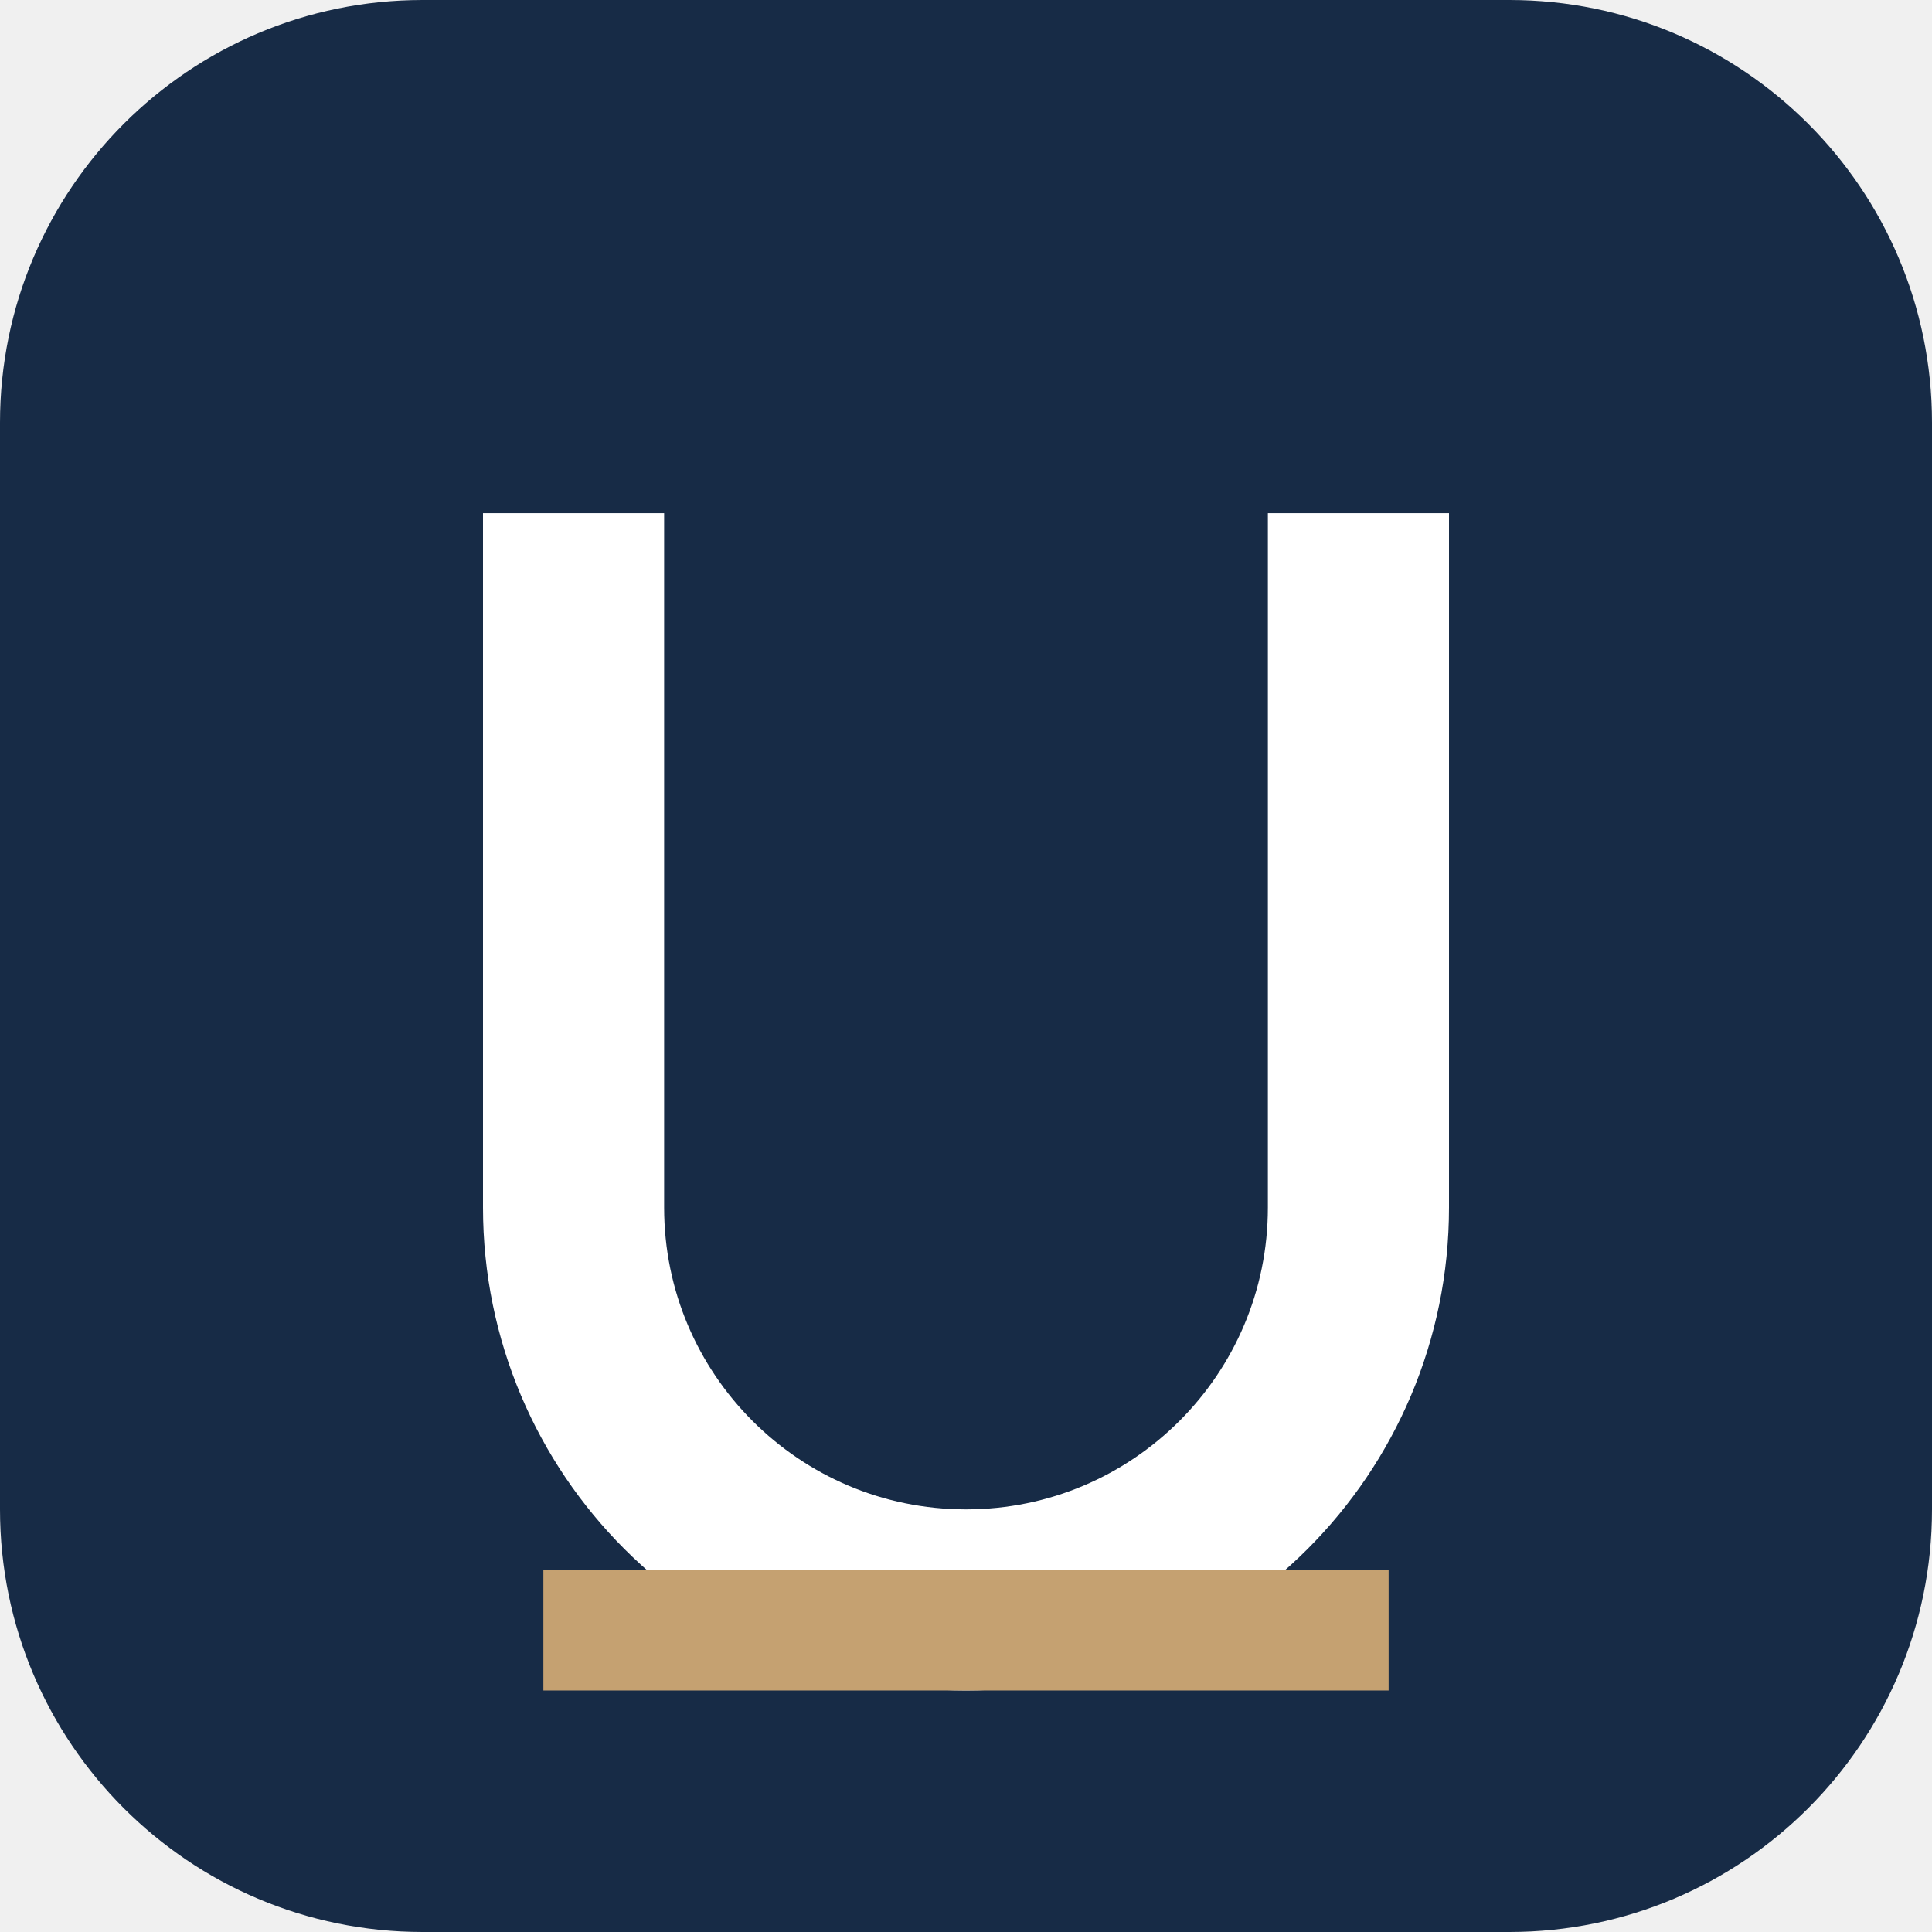
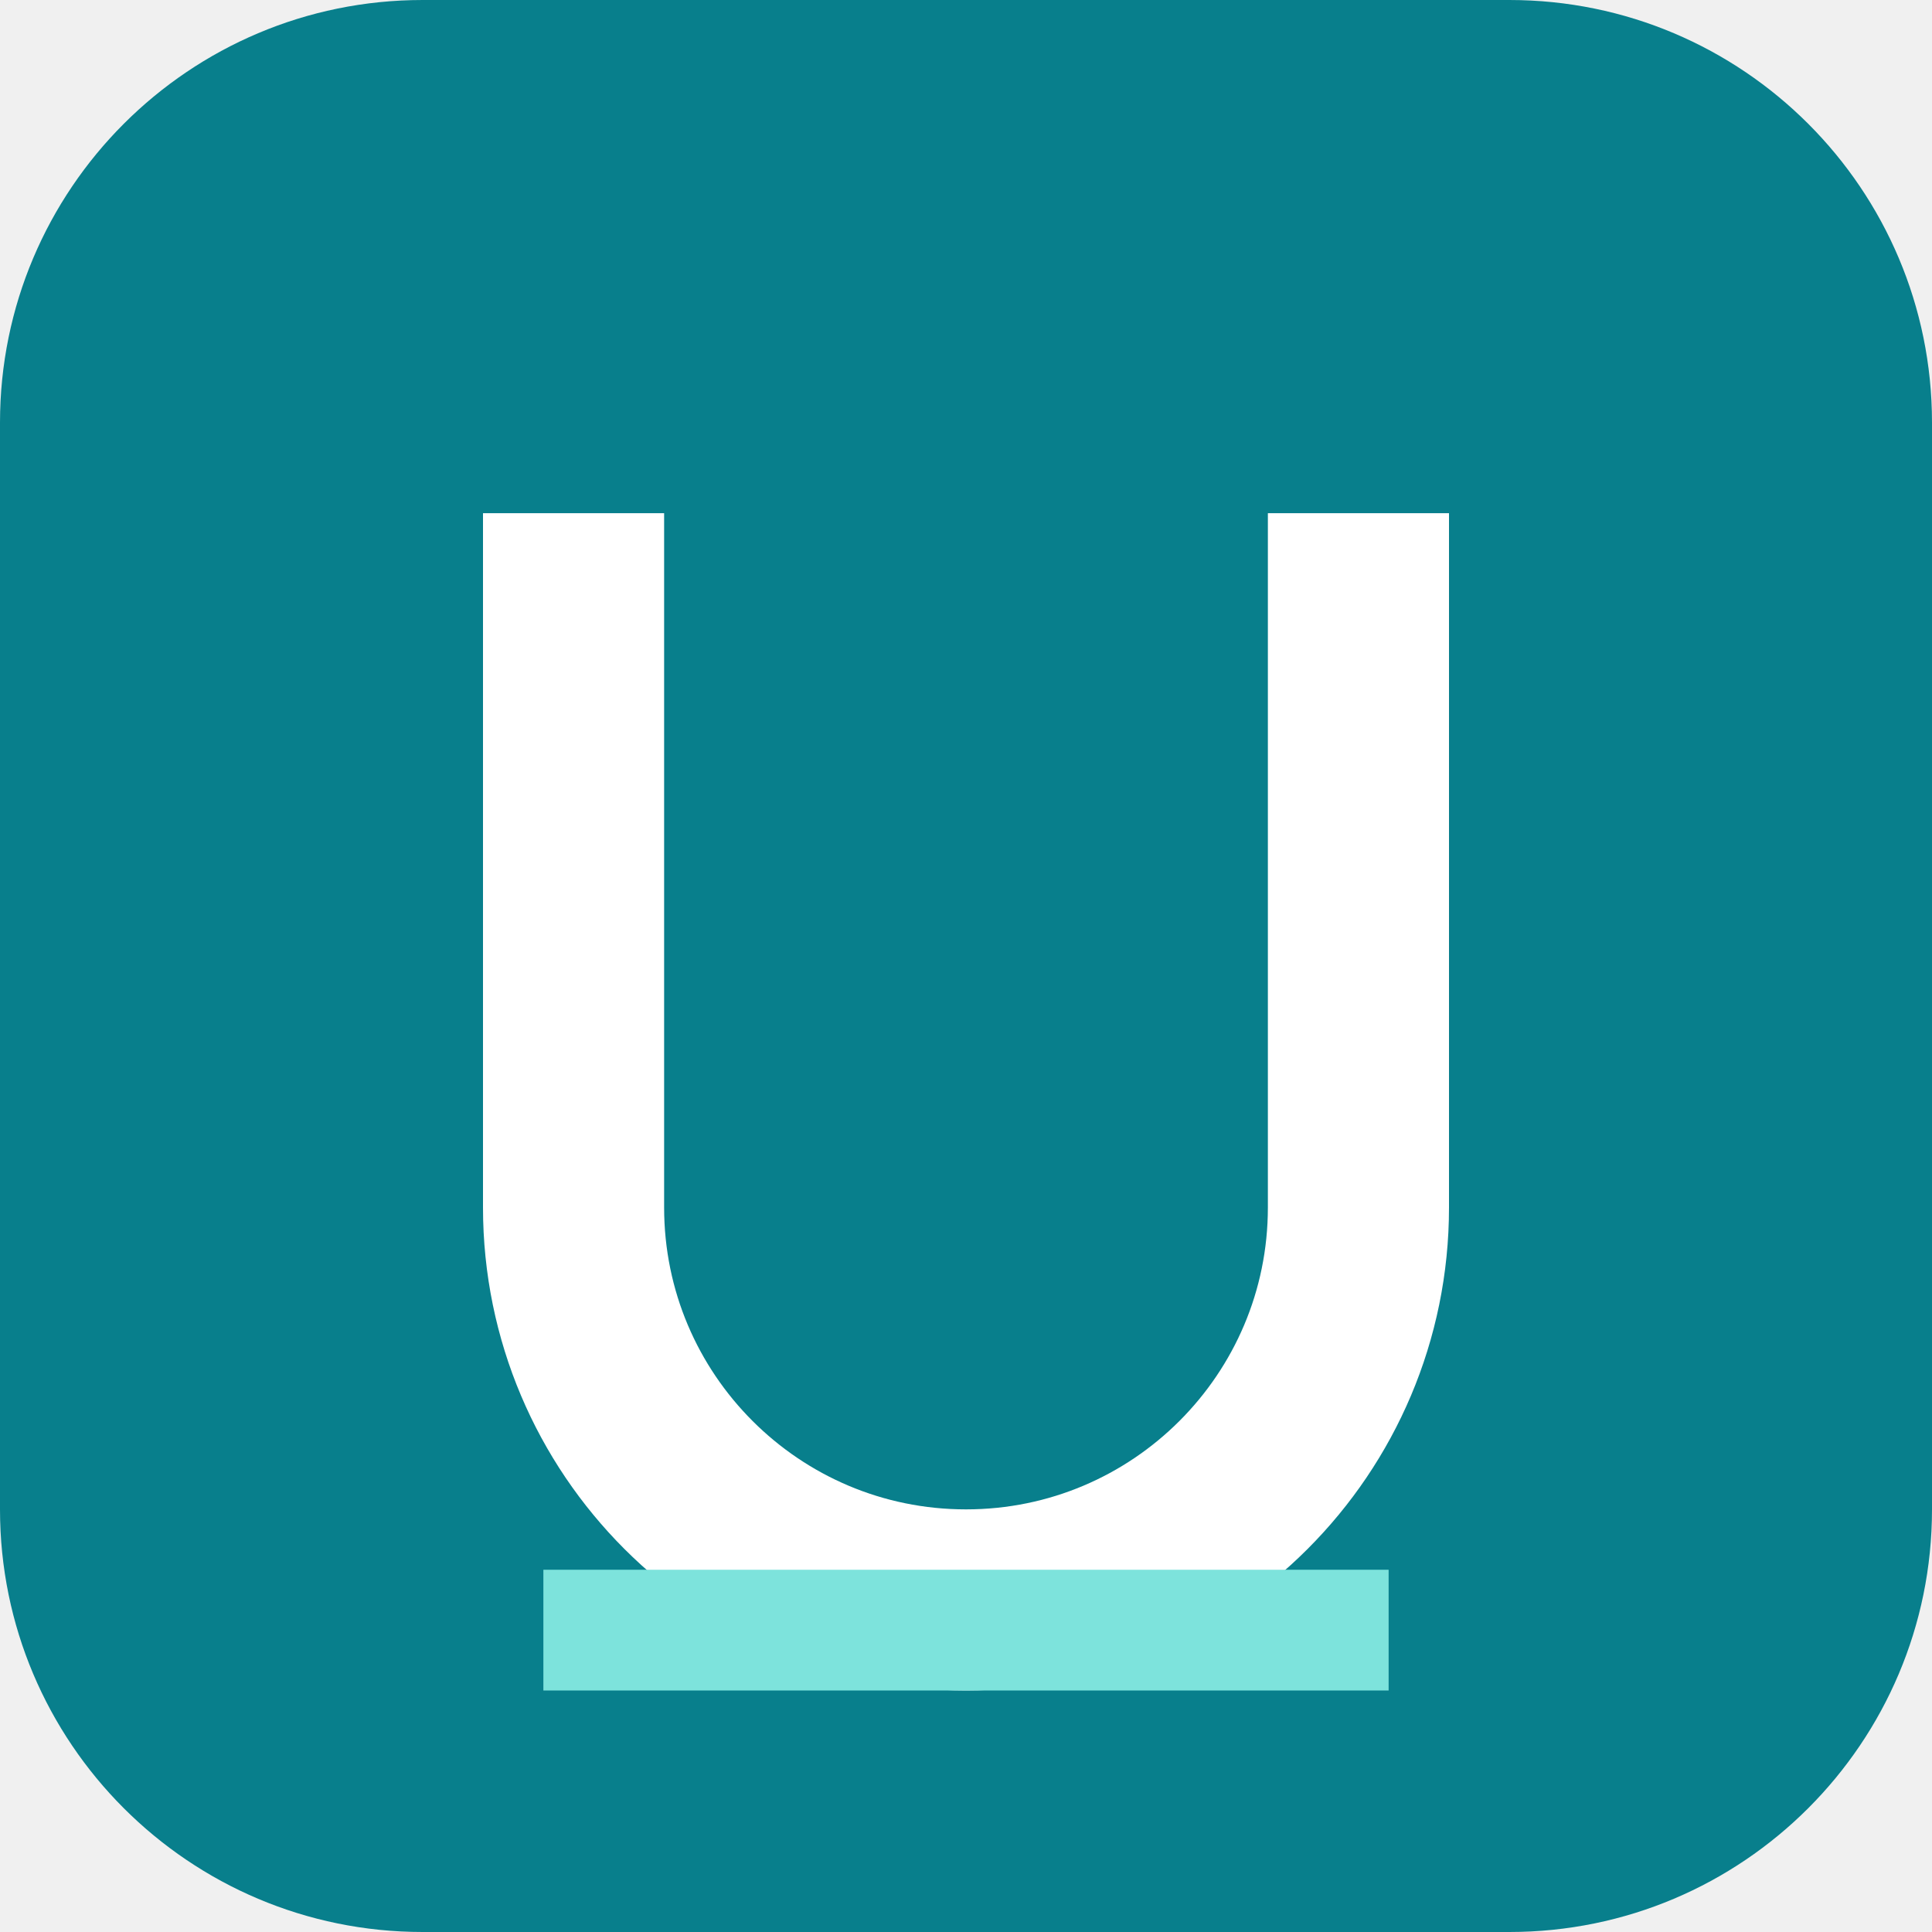
<svg xmlns="http://www.w3.org/2000/svg" viewBox="0 0 64 64">
-   <rect width="64" height="64" rx="14" fill="#172b46" />
+   <rect width="64" height="64" rx="14" fill="#087f8c" />
  <path d="M19 17v23a13 13 0 0 0 26 0V17" fill="none" stroke="#fff" stroke-width="6" />
-   <path d="M18 54h28" stroke="#c5a171" stroke-width="4" />
+   <path d="M18 54h28" stroke="#7de3dc" stroke-width="4" />
</svg>
